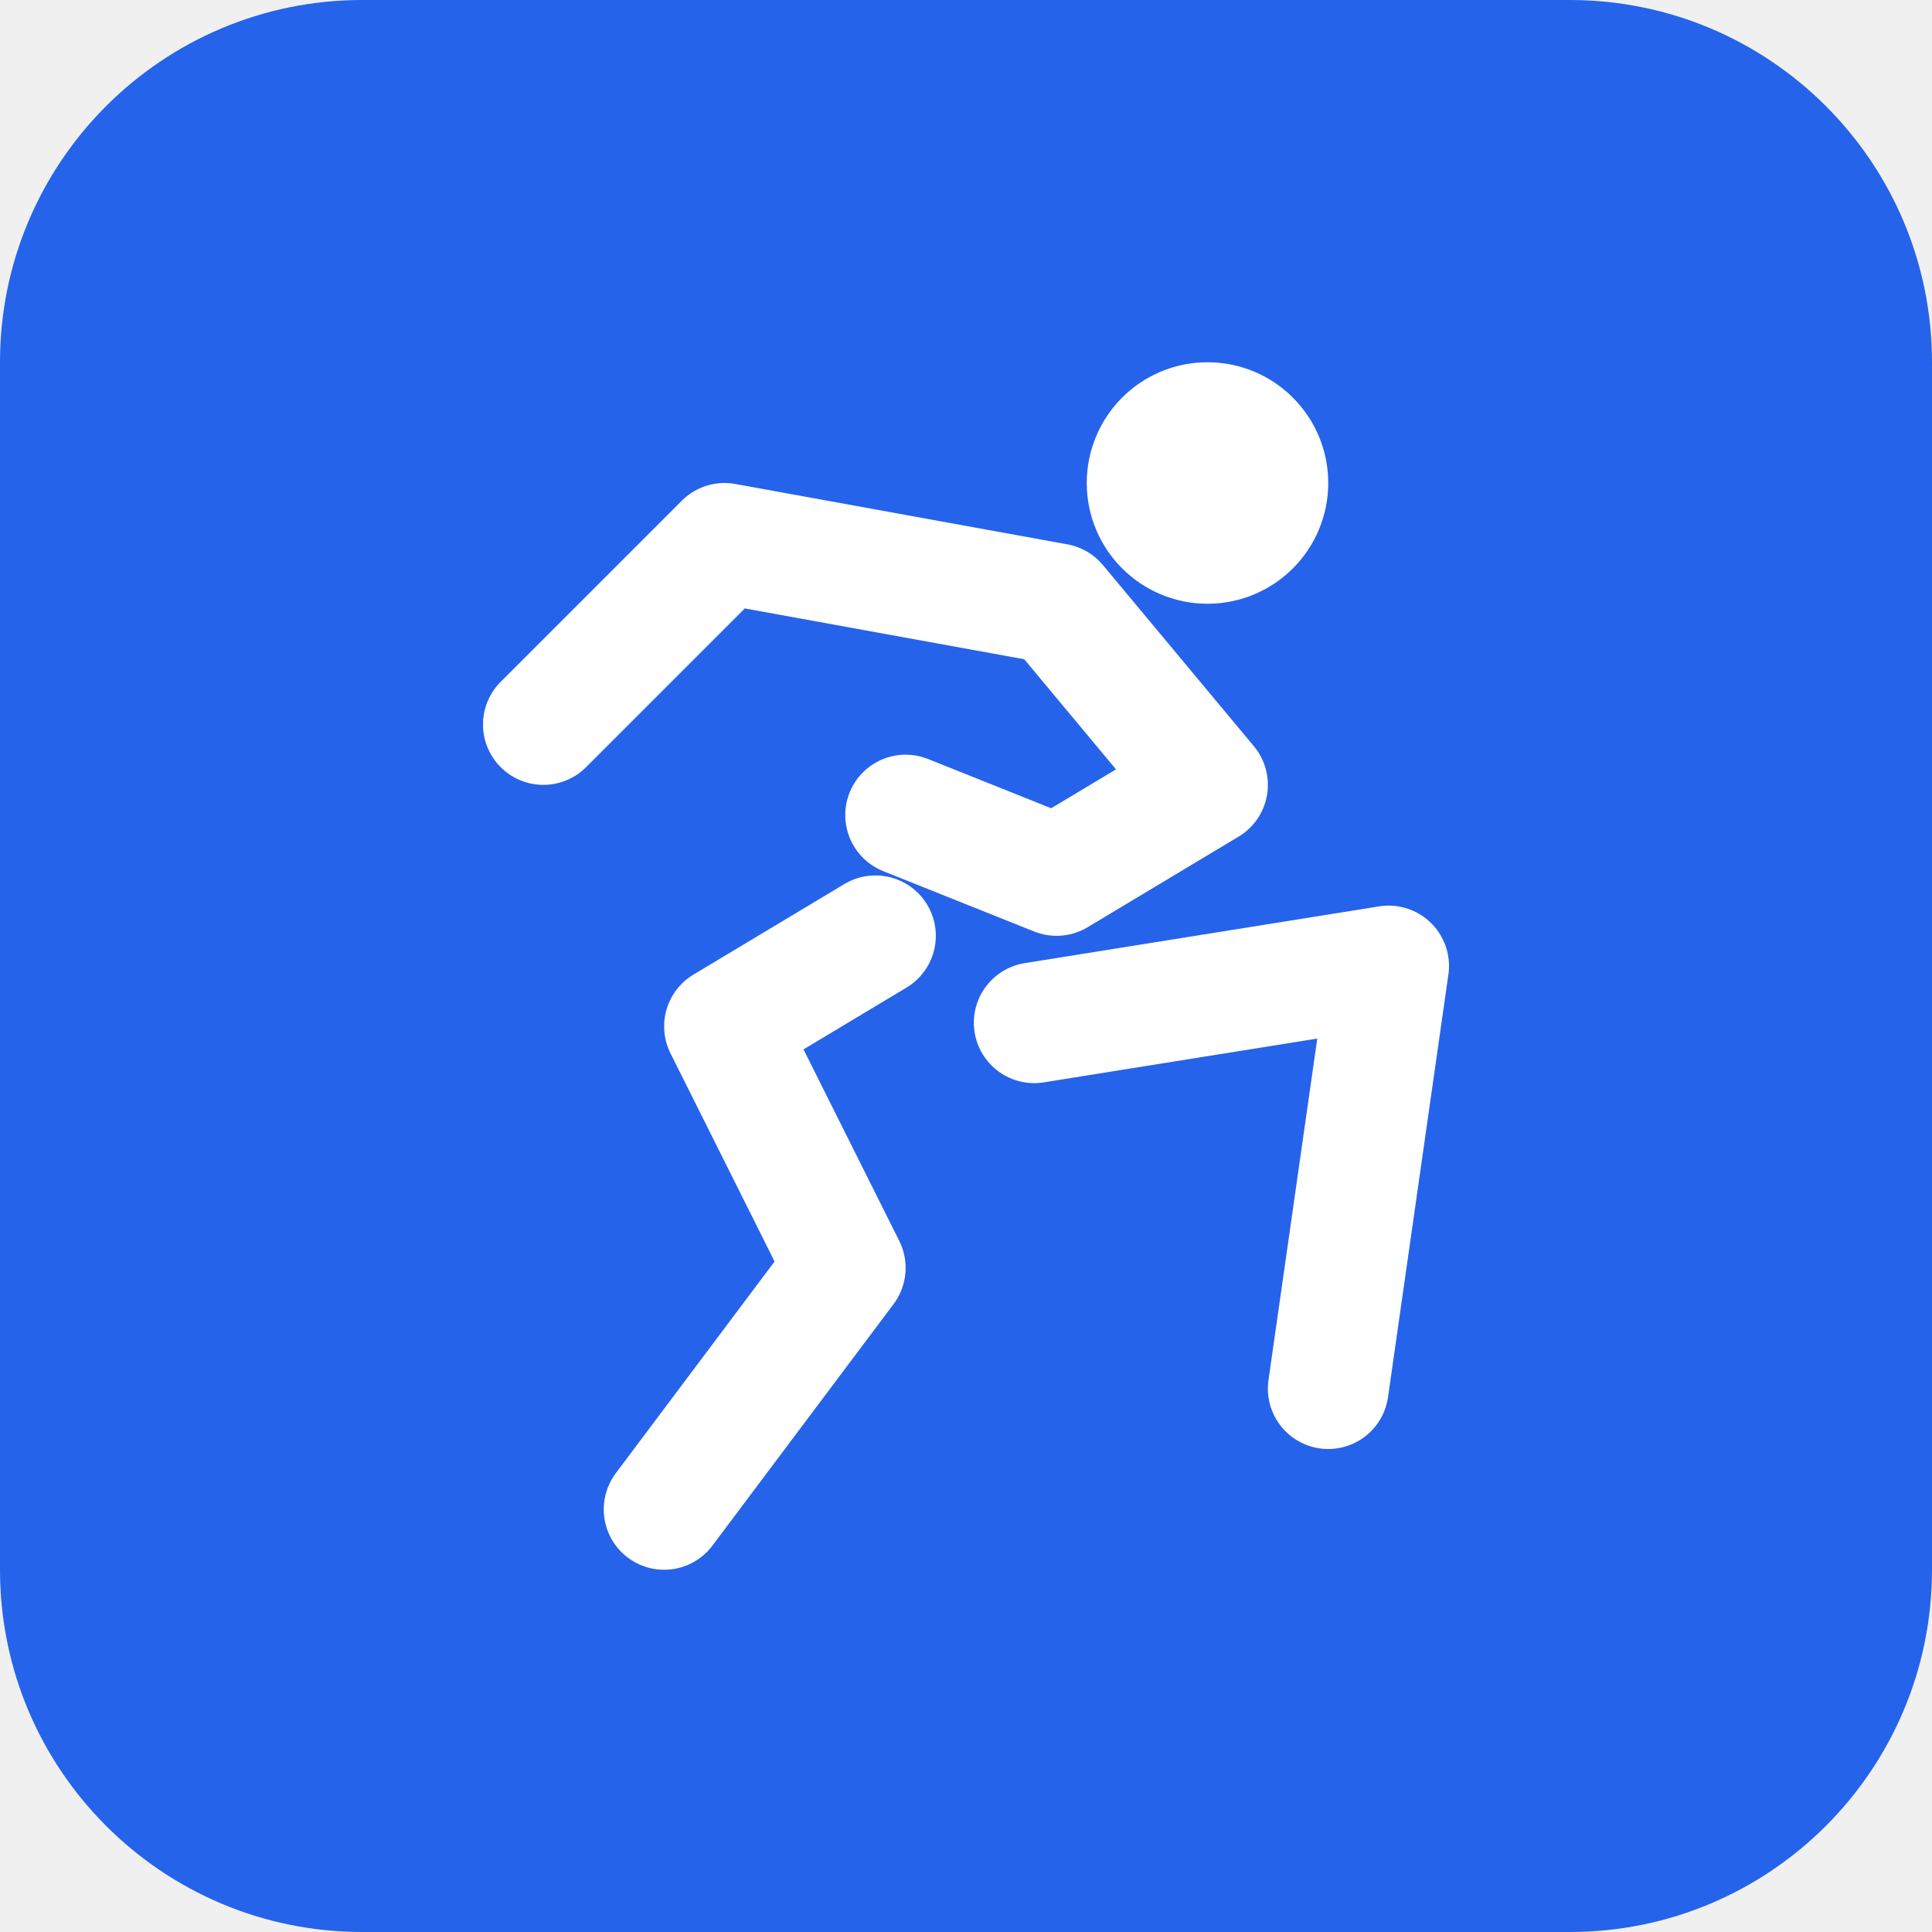
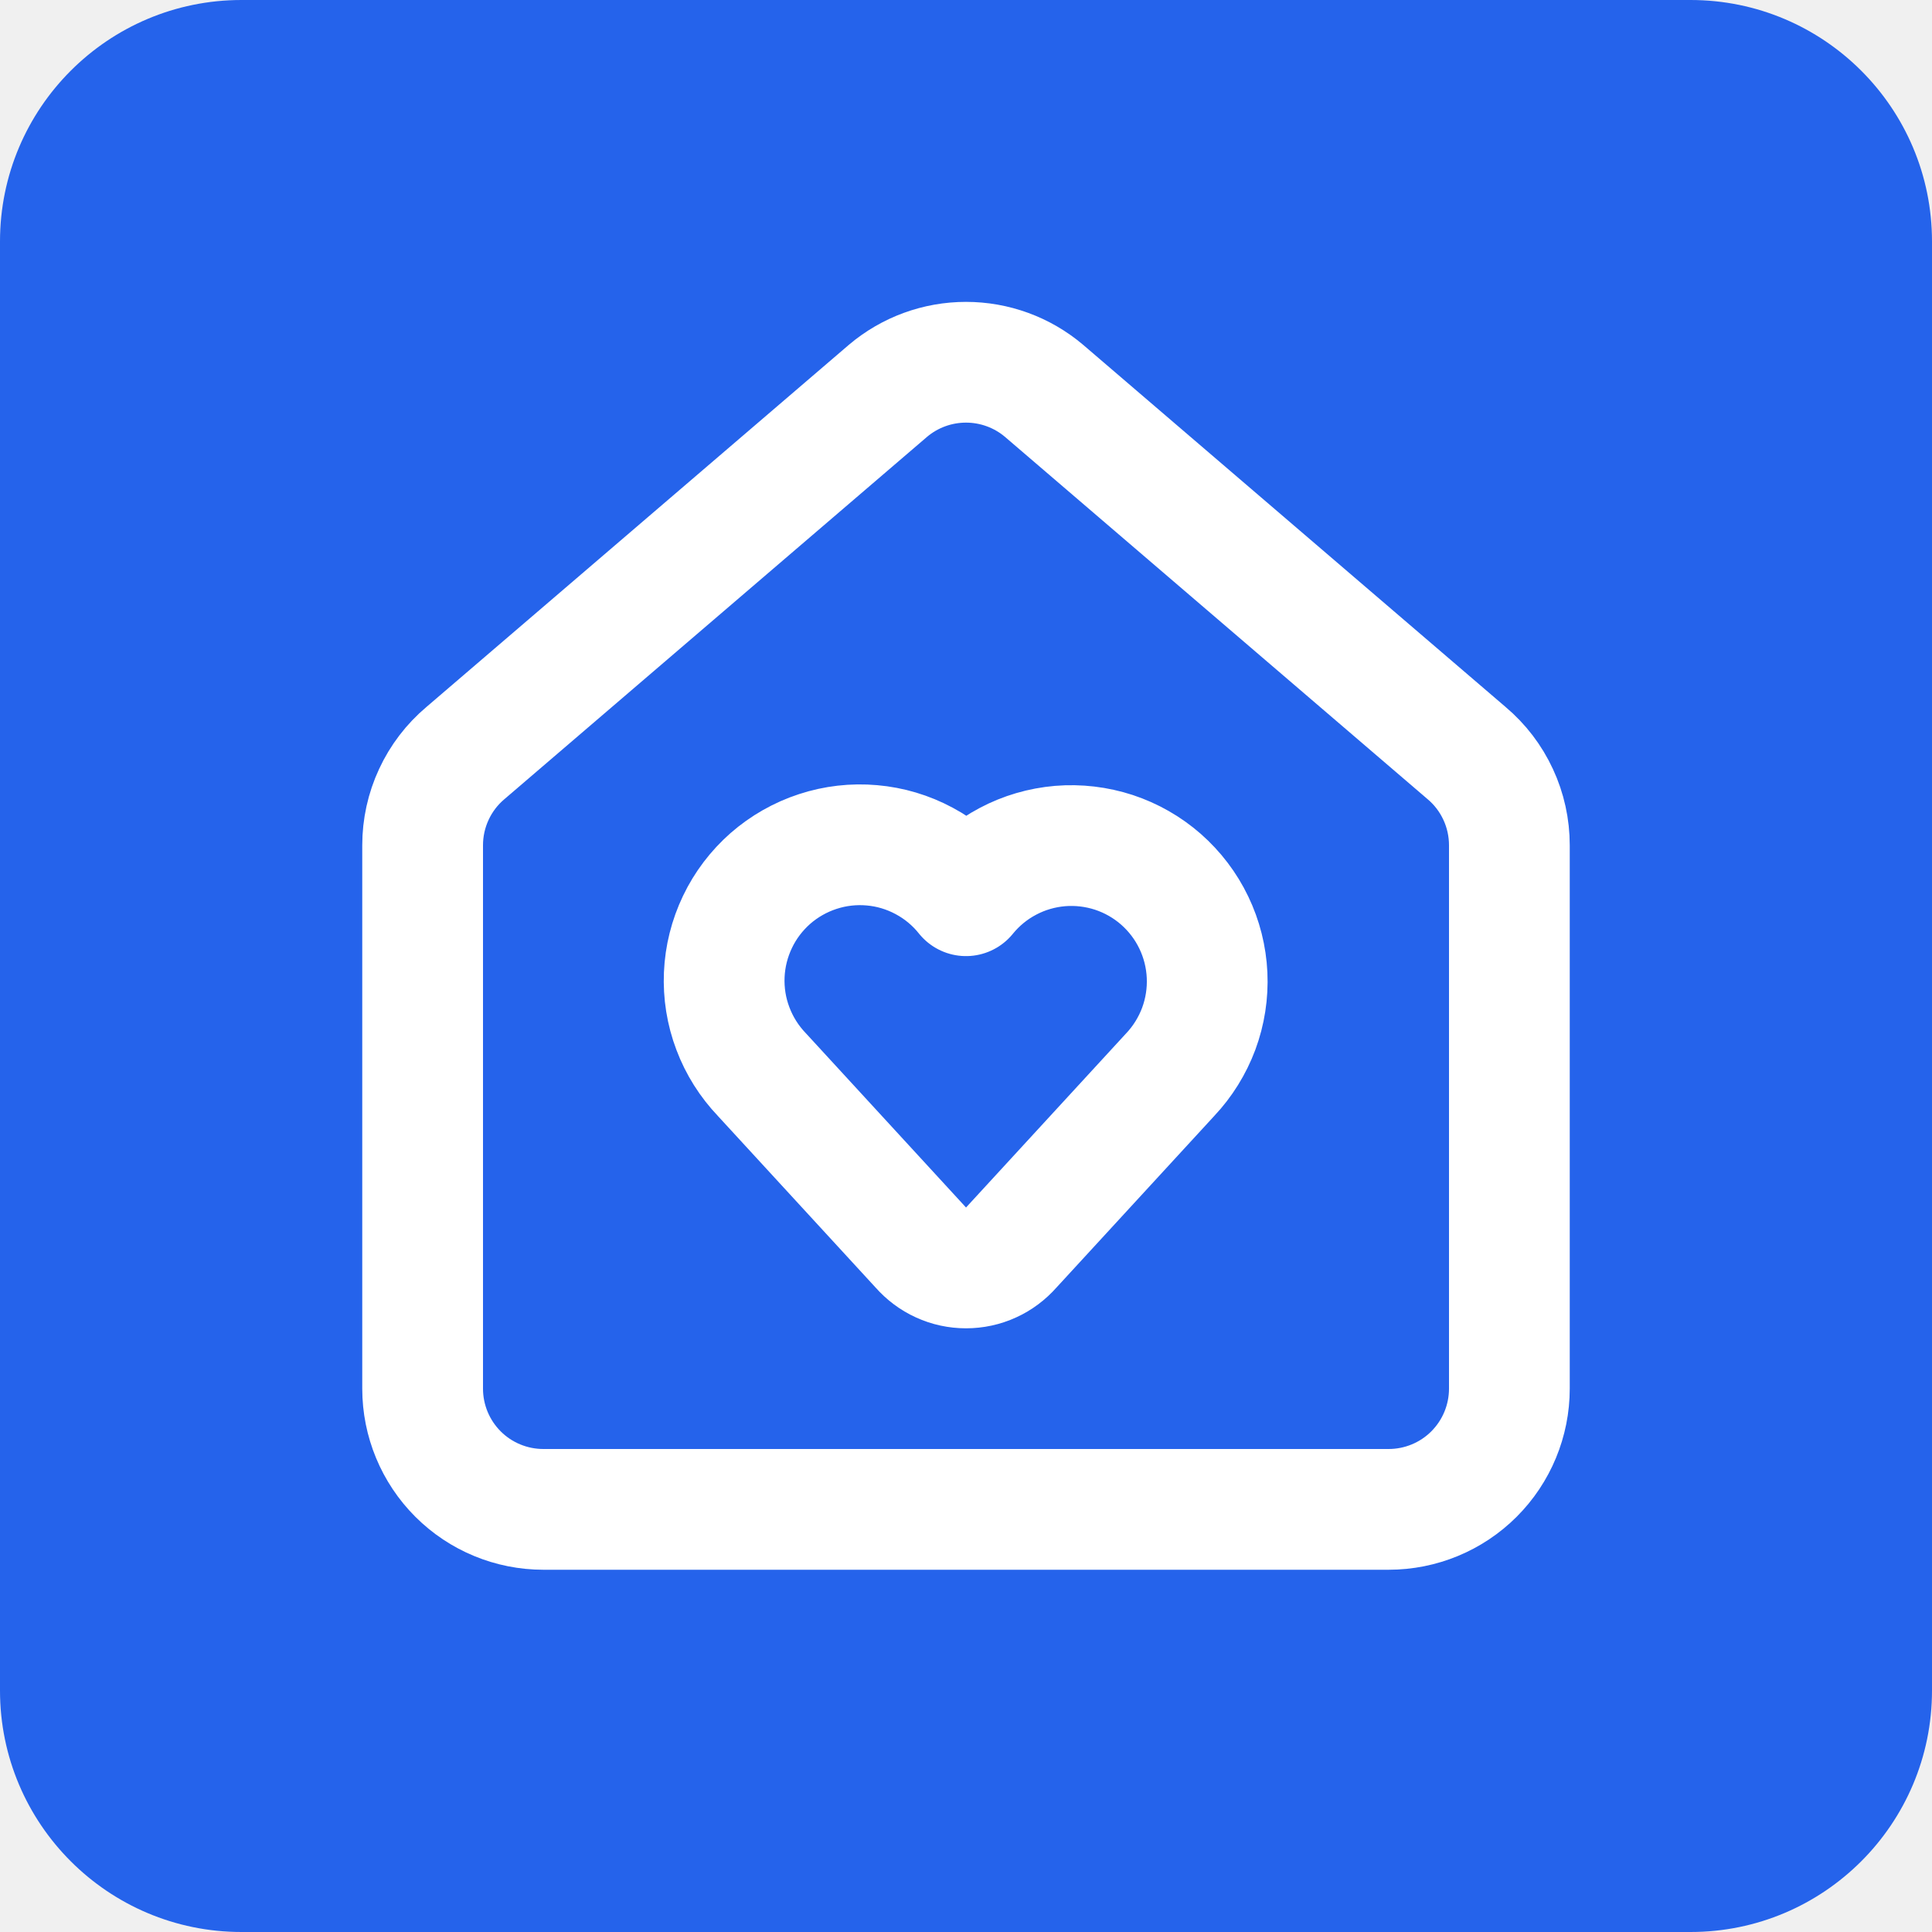
- <svg xmlns="http://www.w3.org/2000/svg" viewBox="0 0 32 32">
-   <rect width="32" height="32" rx="6" fill="#2563eb" />
-   <g transform="translate(4,4)" stroke="white" stroke-width="2" stroke-linecap="round" stroke-linejoin="round" fill="none">
-     <circle cx="16" cy="4" r="1" />
-     <path d="m18 19 1-7-5.87.94" />
-     <path d="M5 8l3-3 5.5 1L16 9l-2.5 1.5-2.5-1" />
-     <path d="m7 21l3-4-2-4 2.5-1.5" />
+ <svg xmlns="http://www.w3.org/2000/svg" width="32" height="32" viewBox="0 0 32 32" fill="none">
+   <g clip-path="url(#clip0_4153_10)">
+     <rect width="32" height="32" rx="4" fill="#2563EB" />
+     <path d="M12.62 17.8C12.41 17.58 12.246 17.321 12.139 17.036C12.031 16.752 11.983 16.449 11.996 16.145C12.009 15.841 12.084 15.544 12.215 15.27C12.346 14.995 12.532 14.751 12.76 14.55C12.989 14.35 13.256 14.198 13.544 14.104C13.833 14.009 14.138 13.974 14.441 14.001C14.744 14.027 15.038 14.115 15.306 14.259C15.574 14.402 15.81 14.598 16 14.836C16.191 14.601 16.427 14.407 16.695 14.266C16.962 14.124 17.256 14.039 17.557 14.013C17.859 13.988 18.162 14.024 18.45 14.118C18.737 14.213 19.002 14.364 19.23 14.564C19.457 14.764 19.642 15.007 19.773 15.28C19.904 15.552 19.979 15.849 19.993 16.151C20.007 16.453 19.96 16.755 19.855 17.039C19.749 17.322 19.588 17.582 19.38 17.802L16.754 20.658C16.66 20.765 16.545 20.852 16.415 20.911C16.285 20.971 16.143 21.001 16 21.001C15.858 21.001 15.716 20.971 15.586 20.911C15.456 20.852 15.341 20.765 15.247 20.658L12.62 17.8Z" stroke="white" stroke-width="2" stroke-linecap="round" stroke-linejoin="round" />
+     <path d="M7 14.001C7 13.71 7.063 13.422 7.186 13.158C7.308 12.894 7.487 12.66 7.709 12.473L14.709 6.472C15.07 6.167 15.527 6 16 6C16.473 6 16.93 6.167 17.291 6.472L24.291 12.473C24.513 12.66 24.692 12.894 24.814 13.158C24.937 13.422 25 13.71 25 14.001V23C25 23.531 24.789 24.04 24.414 24.415C24.039 24.79 23.53 25 23 25H9C8.47 25 7.961 24.79 7.586 24.415C7.211 24.04 7 23.531 7 23V14.001Z" stroke="white" stroke-width="2" stroke-linecap="round" stroke-linejoin="round" />
  </g>
+   <defs>
+     <clipPath id="clip0_4153_10">
+       <rect width="32" height="32" fill="white" />
+     </clipPath>
+   </defs>
</svg>
